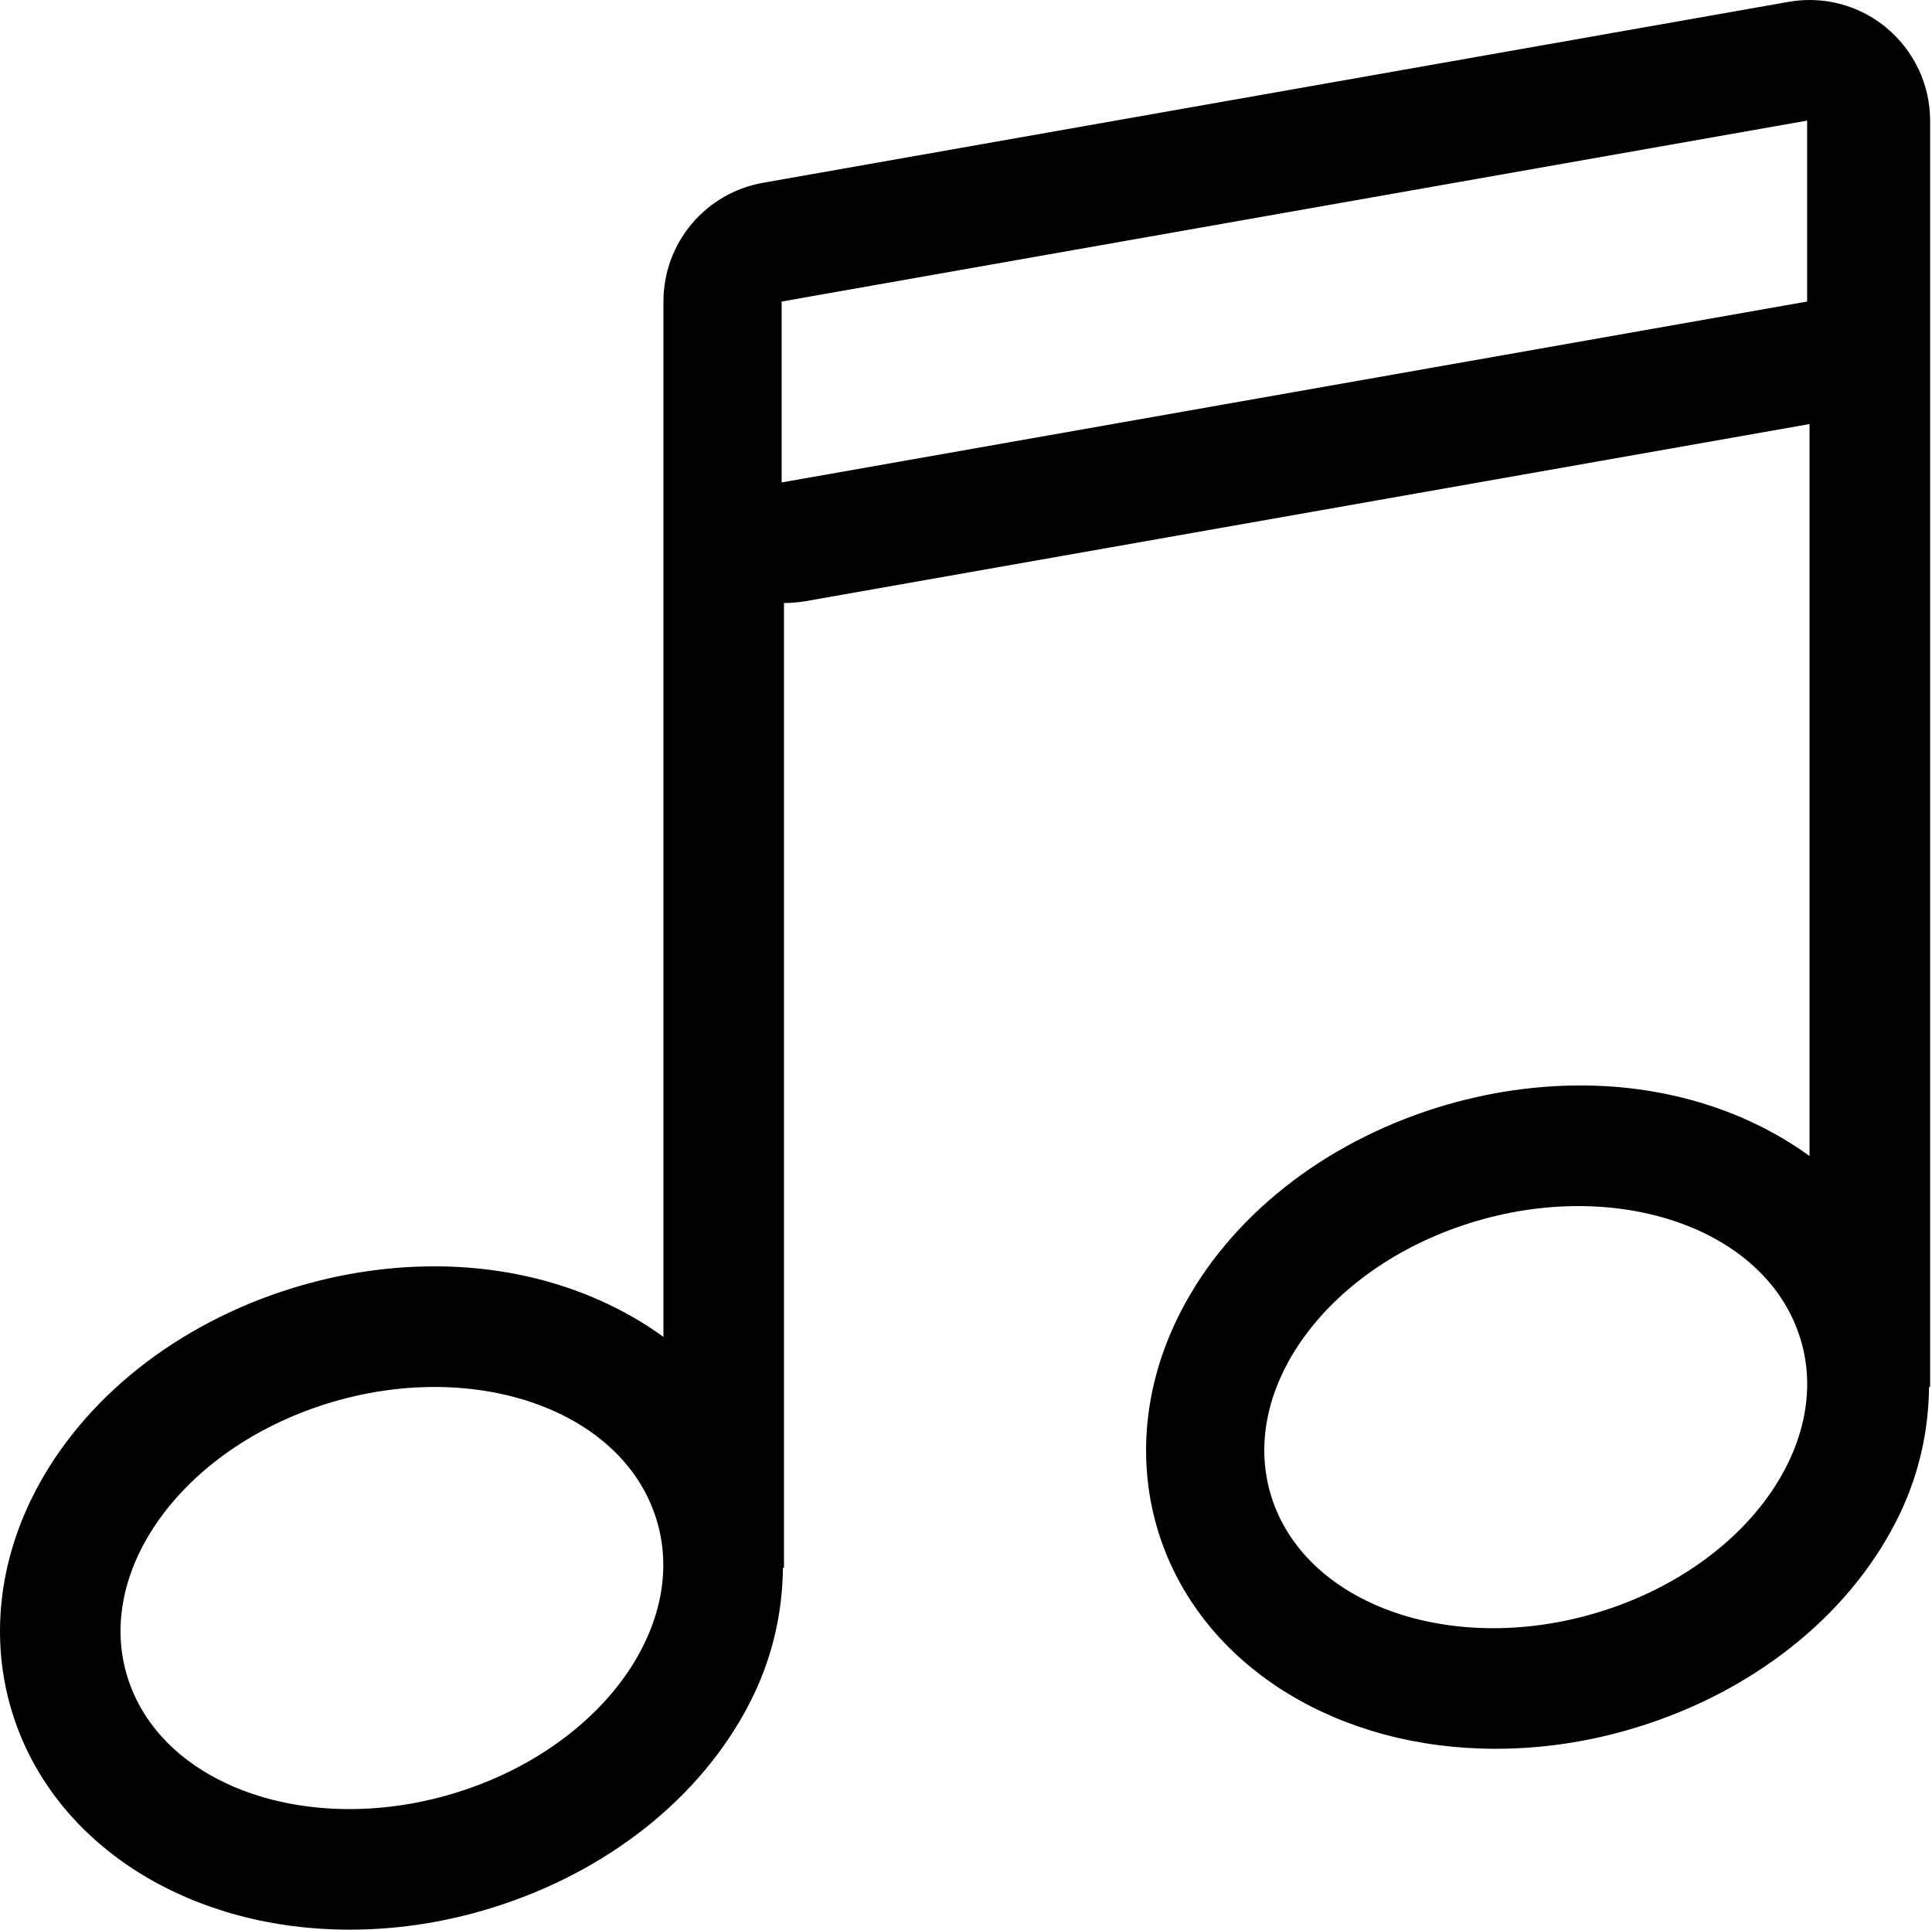
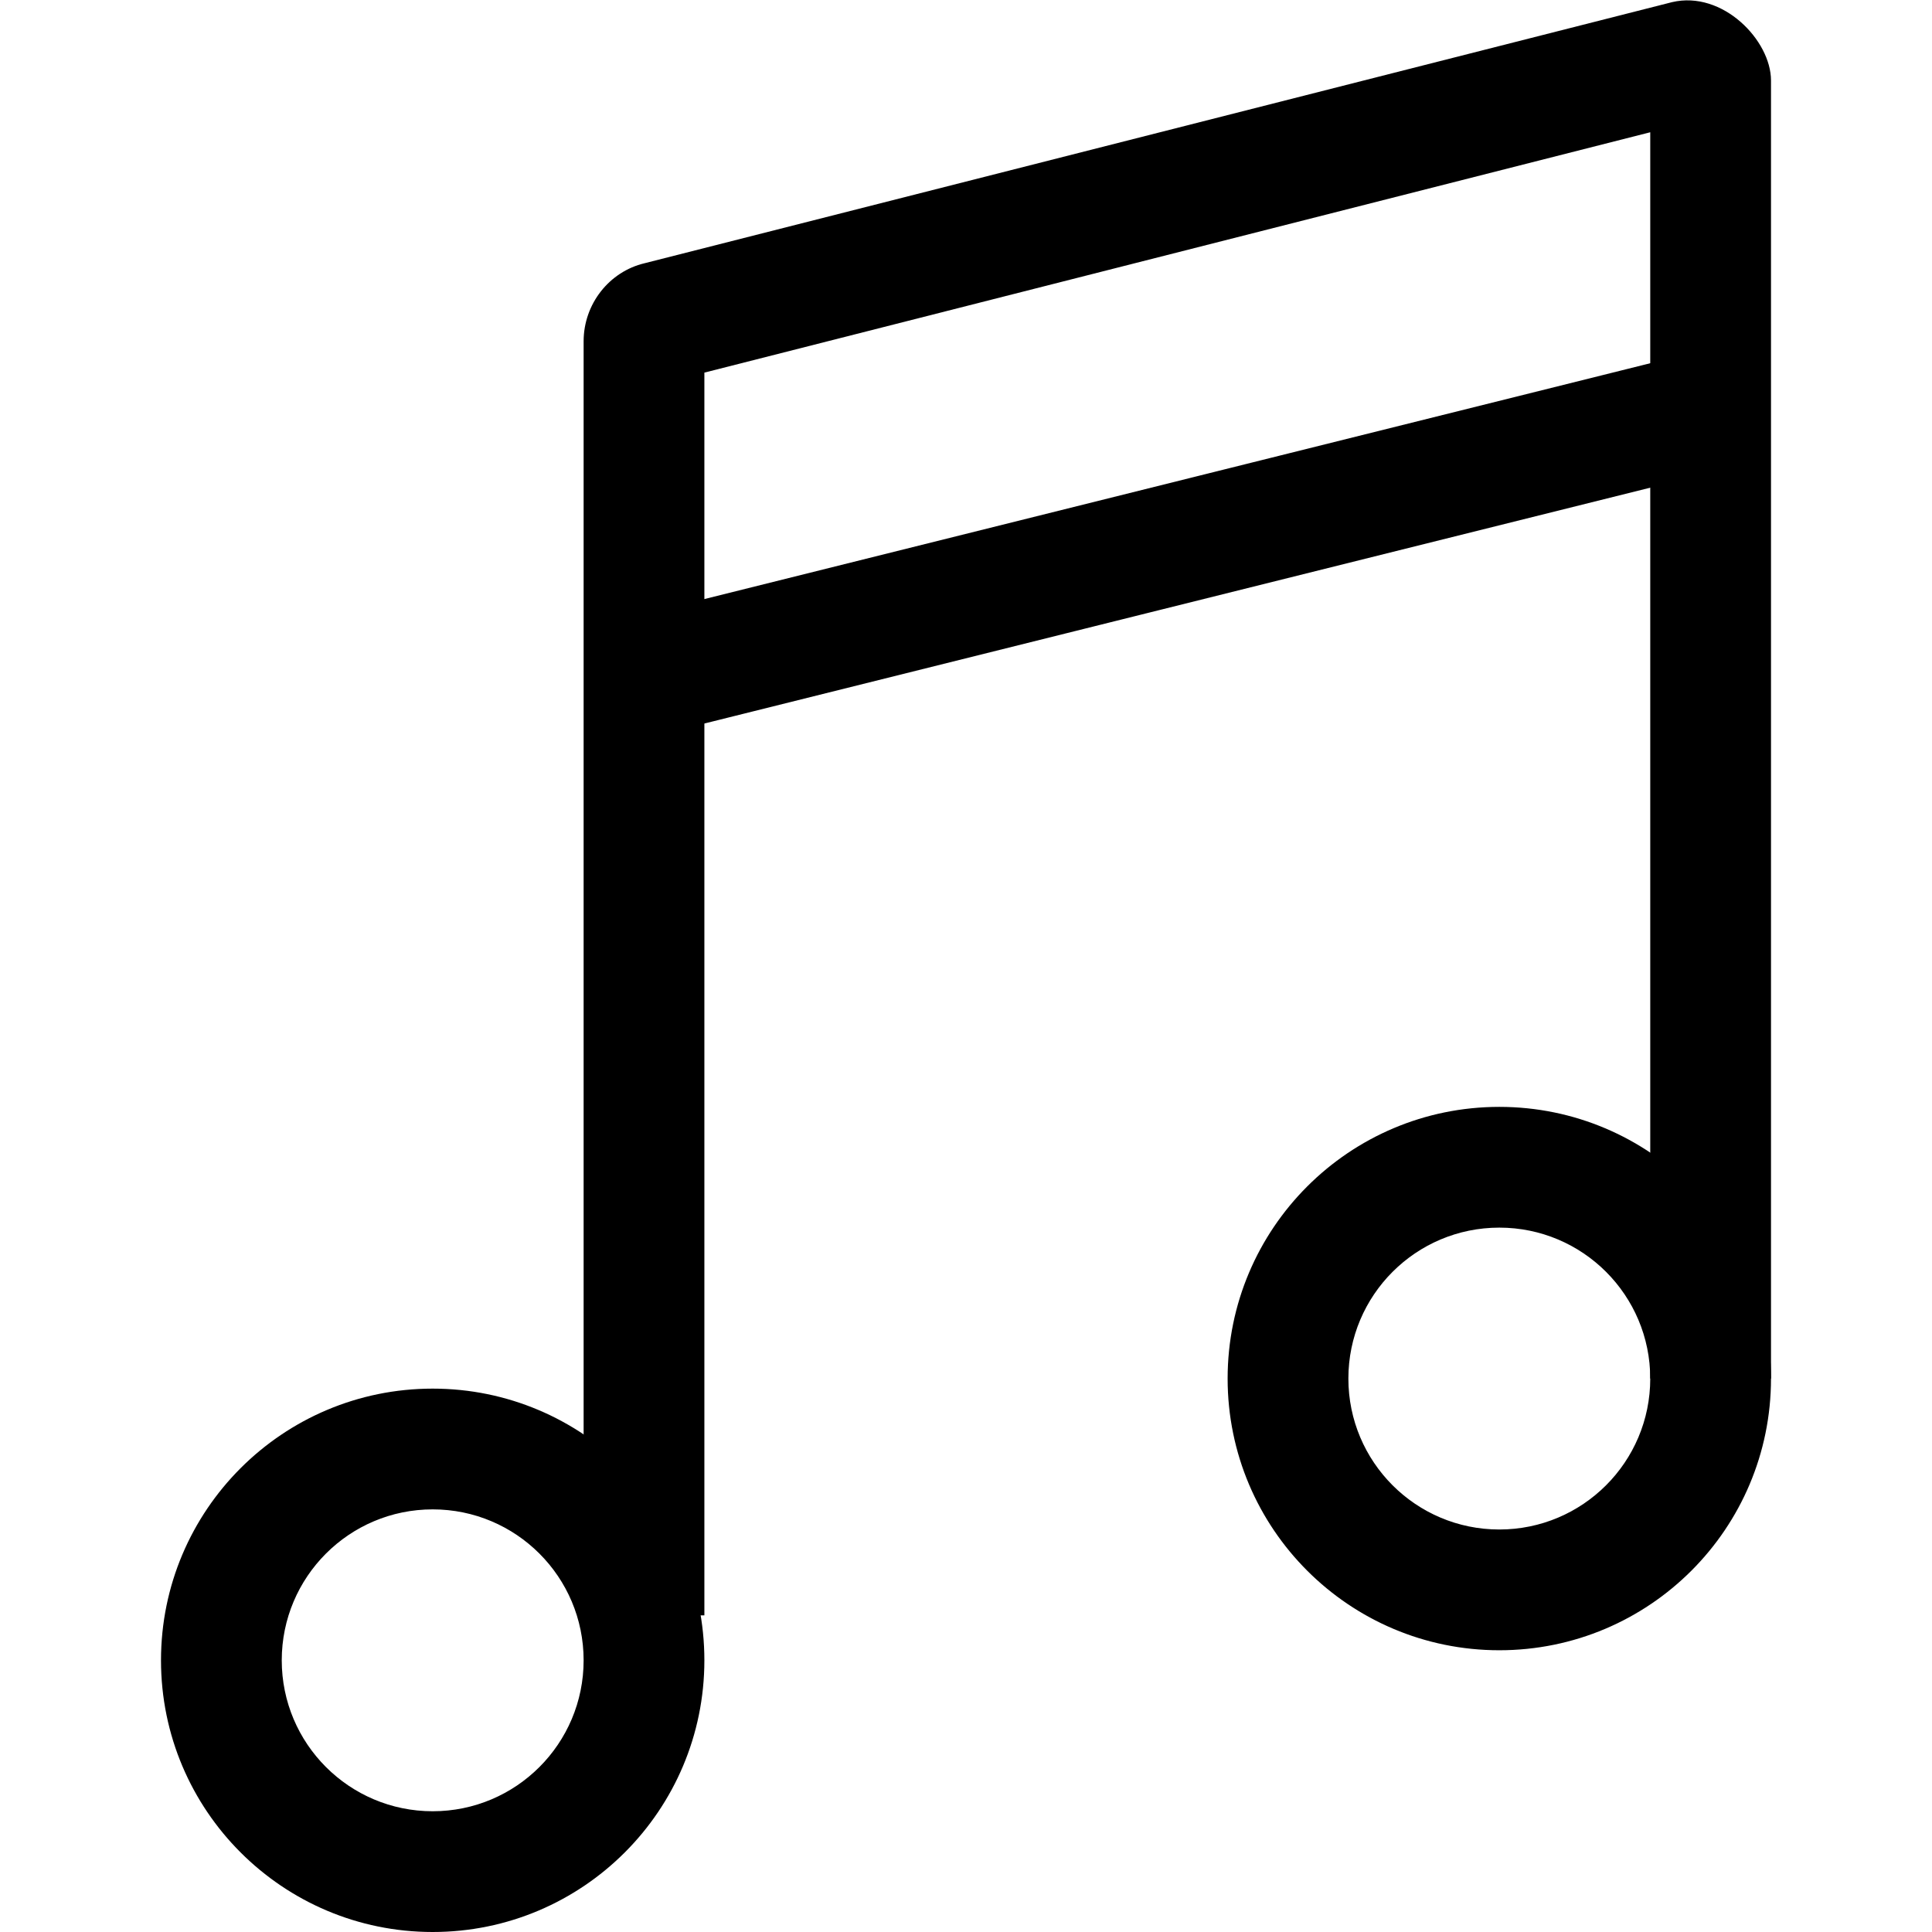
- <svg xmlns="http://www.w3.org/2000/svg" class="icon" viewBox="0 0 1025 1024" width="32.031" height="32">
+ <svg xmlns="http://www.w3.org/2000/svg" class="icon" viewBox="0 0 1024 1024" width="32" height="32">
  <defs>
    <style />
  </defs>
-   <path d="M1001.163 15.012A63.828 63.828 0 00960.04 0c-3.686 0-7.413.328-11.14.983L404.838 96.991c-30.597 5.386-52.858 31.928-52.858 63.016v549.426c-32.48-23.551-74.628-37.436-121.403-37.436-27.197 0-54.394 4.505-80.936 13.312C88.9 705.563 40.2 746.174 16.013 796.799c-18.677 39.137-21.094 81.694-6.84 119.867C33.523 981.873 102.703 1024 185.42 1024c27.197 0 54.394-4.444 80.895-13.312 60.701-20.193 109.402-60.804 133.588-111.368 10.404-21.831 15.257-44.666 15.462-67.337h.574v-511.99c3.686 0 7.434-.327 11.14-.921l532.94-94.042v388.416c-32.5-23.552-74.627-37.437-121.443-37.437-27.197 0-54.435 4.505-80.936 13.312-60.742 20.254-109.442 60.865-133.567 111.49-18.698 39.137-21.115 81.694-6.882 119.868 24.392 65.207 93.51 107.333 176.248 107.333 27.197 0 54.435-4.444 80.935-13.312 60.66-20.192 109.382-60.803 133.568-111.368 10.424-21.83 15.257-44.666 15.483-67.316h.573V64.019c0-18.882-8.376-36.863-22.876-48.987zM246.04 949.987c-76.676 25.558-155.932.573-176.923-55.684-21.053-56.32 24.022-122.693 100.677-148.252 76.676-25.559 155.932-.635 176.924 55.684 21.093 56.278-24.003 122.693-100.678 148.252zm606.872-95.988c-76.737 25.558-155.993.573-176.985-55.684-21.053-56.319 24.063-122.693 100.678-148.252 76.737-25.558 155.993-.635 176.984 55.684C974.683 762.025 929.63 828.44 852.912 854zM958.75 160.007l-544.06 96.008v-96.008l544.06-96.008v96.008z" />
+   <path d="M373.333 197.493L874.667 70.101v660.566h64v-688c0-21.259-25.6-47.851-52.448-41.526L341.675 139.51c-18.731 4.406-32.342 21.6-32.342 41.387v675.275h64V197.504z" />
+   <path d="M229.333 1024c79.531 0 144-64.47 144-144s-64.469-144-144-144-144 64.47-144 144 64.47 144 144 144zm0-64a80 80 0 110-160 80 80 0 010 160zm565.334-85.333c79.53 0 144-64.47 144-144s-64.47-144-144-144-144 64.469-144 144 64.469 144 144 144zm0-64a80 80 0 110-160 80 80 0 010 160zM352.338 322.754l527.84-131.606q10.35-2.58 12.931 7.77l10.322 41.398q2.58 10.35-7.77 12.93l-527.84 131.606q-10.35 2.58-12.93-7.77l-10.322-41.398q-2.58-10.35 7.77-12.93z" />
</svg>
